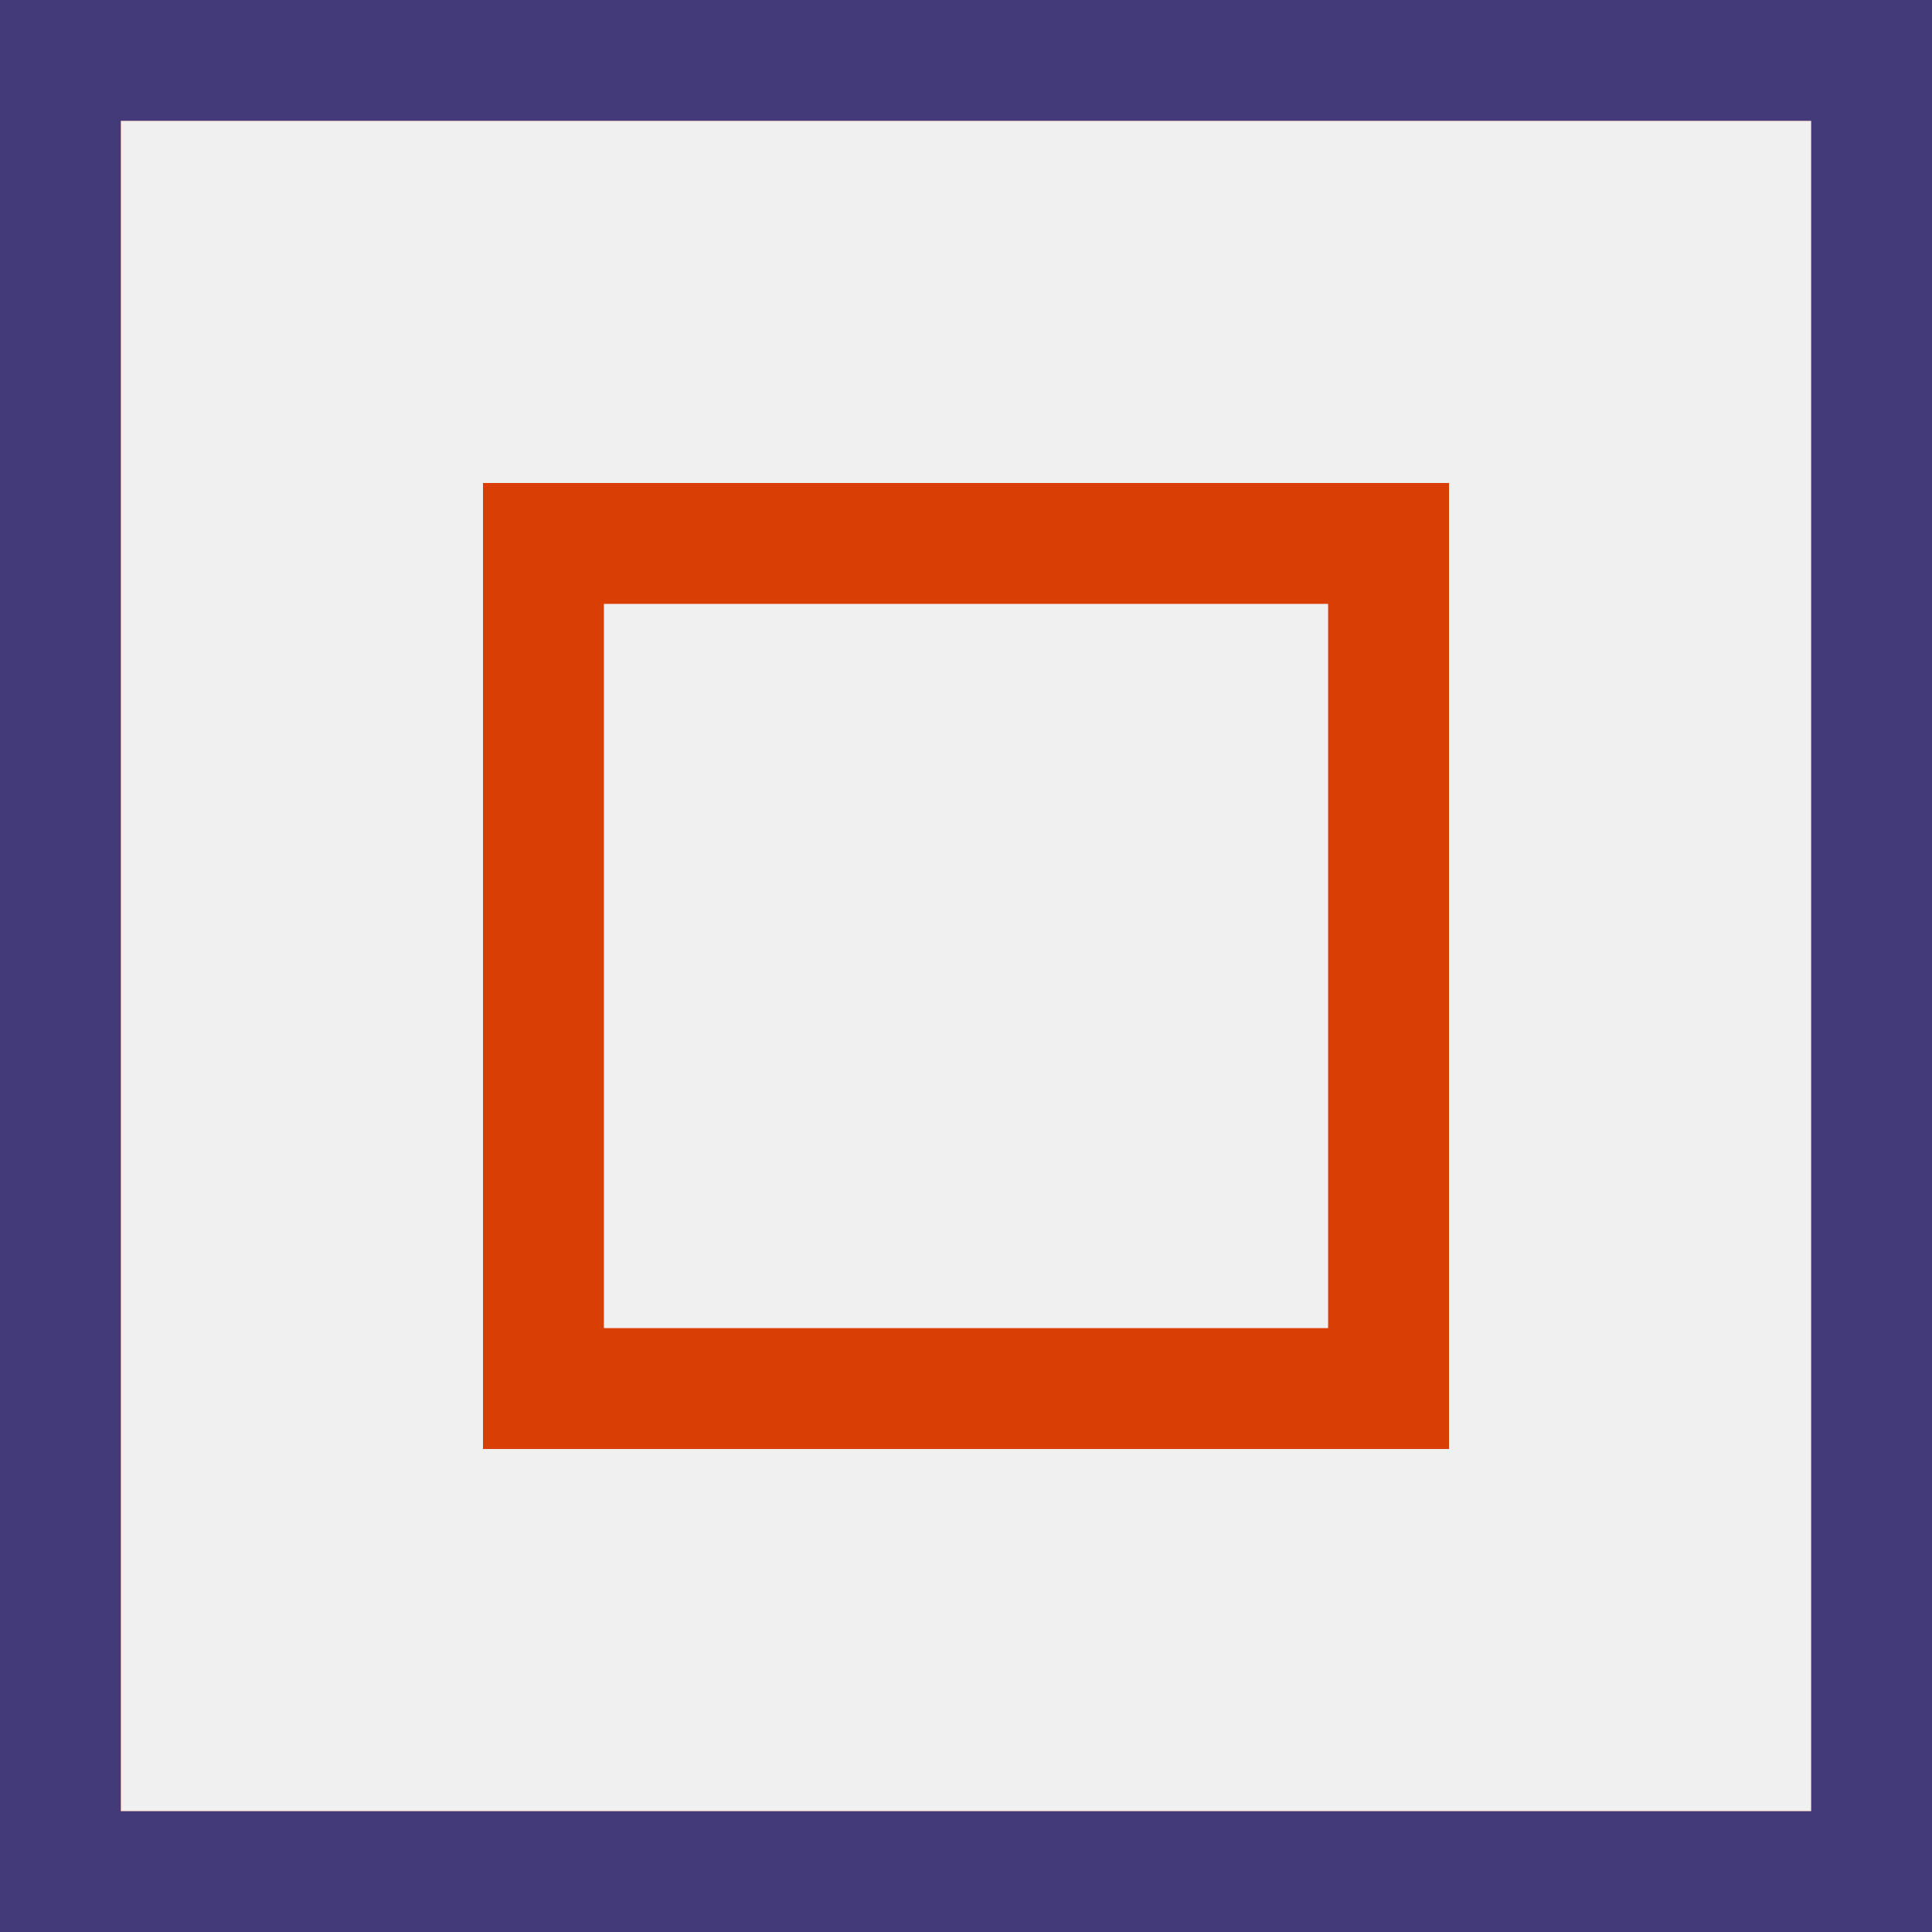
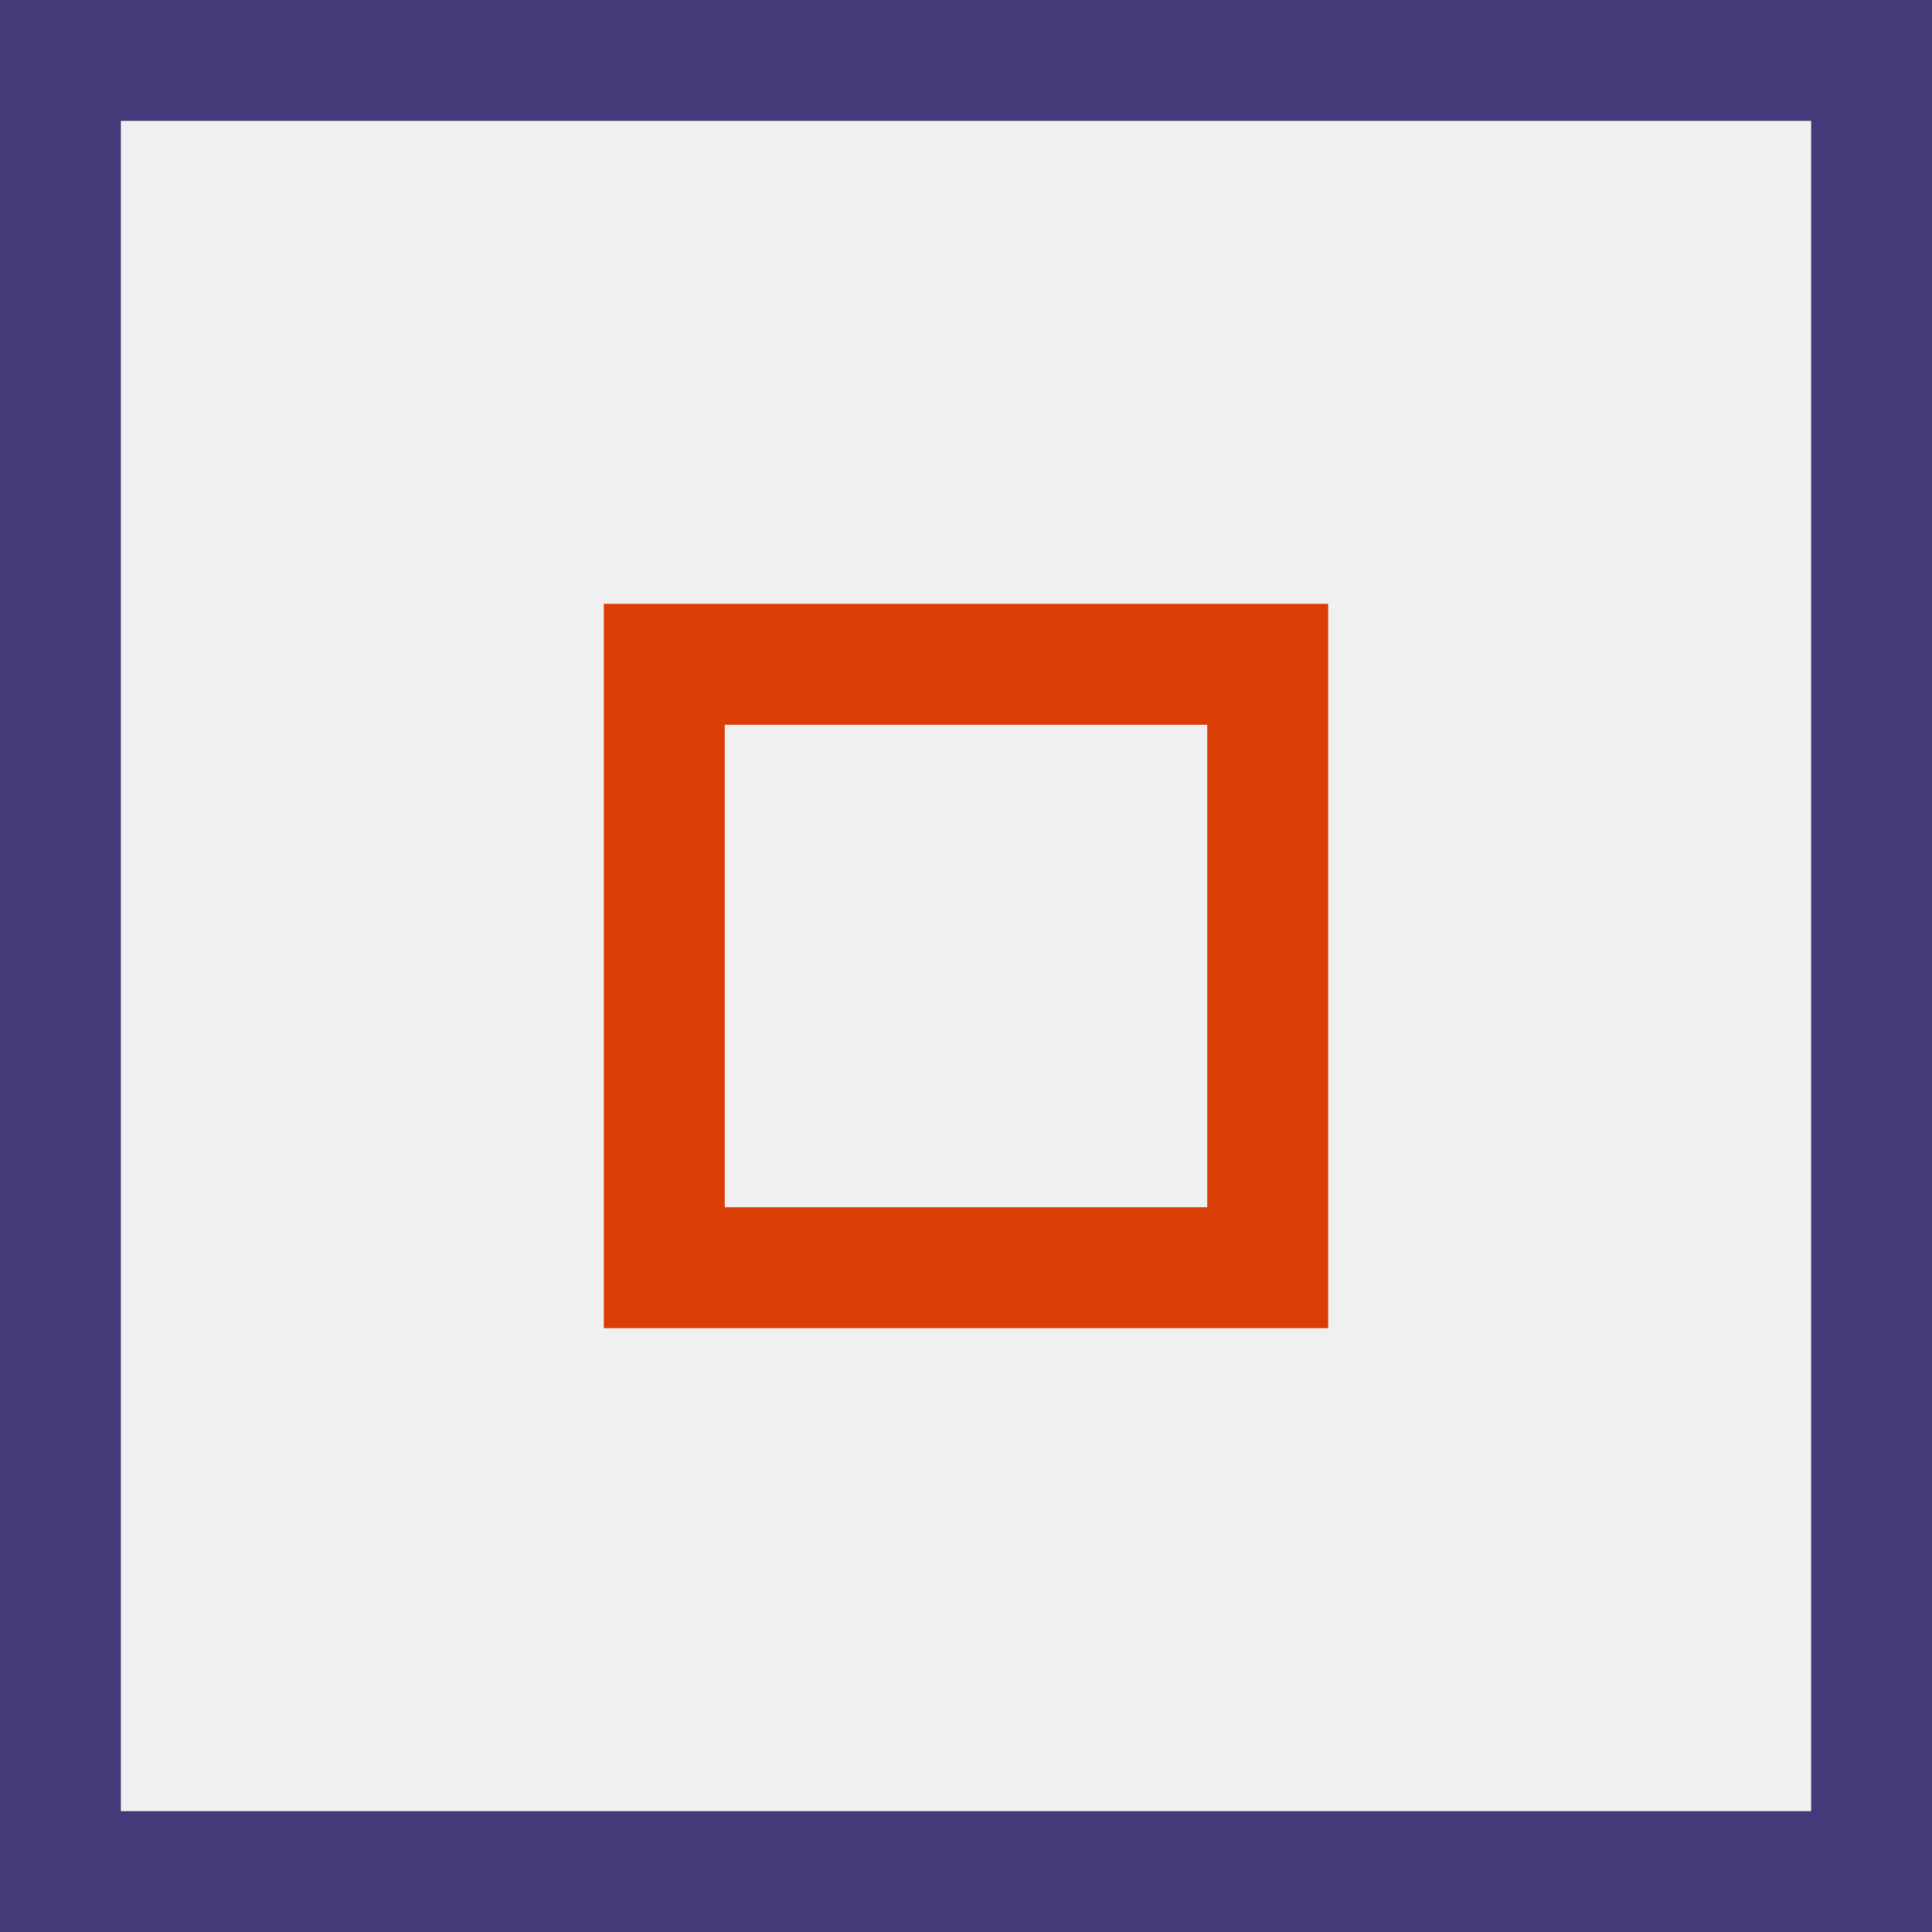
<svg xmlns="http://www.w3.org/2000/svg" xmlns:xlink="http://www.w3.org/1999/xlink" width="32px" height="32px" viewBox="0 0 32 32" version="1.1">
  <defs>
    <rect id="path-1" x="0" y="0" width="32" height="32" />
    <filter x="-131.2%" y="-93.8%" width="362.5%" height="362.5%" filterUnits="objectBoundingBox" id="filter-2">
      <feOffset dx="0" dy="12" in="SourceAlpha" result="shadowOffsetOuter1" />
      <feGaussianBlur stdDeviation="12" in="shadowOffsetOuter1" result="shadowBlurOuter1" />
      <feColorMatrix values="0 0 0 0 0   0 0 0 0 0   0 0 0 0 0  0 0 0 0 0" type="matrix" in="shadowBlurOuter1" />
    </filter>
    <rect id="path-3" x="0" y="0" width="32" height="32" />
    <path d="M0,-3.55271368e-15 L32,-3.55271368e-15 L32,32 L0,32 L0,-3.55271368e-15 Z M2,2 L2,30 L30,30 L30,2 L2,2 Z" id="path-5" />
-     <rect id="path-7" x="0" y="0" width="16" height="16" />
-     <filter x="-262.5%" y="-187.5%" width="625.0%" height="625.0%" filterUnits="objectBoundingBox" id="filter-8">
+     <rect id="path-7" x="0" y="0" width="12" height="12" />
+     <filter x="-350.0%" y="-250.0%" width="800.0%" height="800.0%" filterUnits="objectBoundingBox" id="filter-8">
      <feOffset dx="0" dy="12" in="SourceAlpha" result="shadowOffsetOuter1" />
      <feGaussianBlur stdDeviation="12" in="shadowOffsetOuter1" result="shadowBlurOuter1" />
      <feColorMatrix values="0 0 0 0 0   0 0 0 0 0   0 0 0 0 0  0 0 0 0 0" type="matrix" in="shadowBlurOuter1" />
    </filter>
-     <rect id="path-9" x="0" y="0" width="16" height="16" />
-     <path d="M0,-3.55271368e-15 L16,-3.55271368e-15 L16,16 L0,16 L0,-3.55271368e-15 Z M2,2 L2,14 L14,14 L14,2 L2,2 Z" id="path-11" />
+     <rect id="path-9" x="0" y="0" width="12" height="12" />
+     <path d="M0,-3.55271368e-15 L12,-3.55271368e-15 L12,12 L0,12 L0,-3.55271368e-15 Z M2,2 L2,10 L10,10 L10,2 L2,2 Z" id="path-11" />
  </defs>
  <g id="Page-1" stroke="none" stroke-width="1" fill="none" fill-rule="evenodd">
    <g id="Artboard" transform="translate(-1803, -6747)">
      <g id="10x-image-2" transform="translate(1803, 6747)">
        <g id="block">
          <g id="block/rd0">
            <g>
              <g id="block">
                <g id="block/elevation/rd0/elev-0" fill="black" fill-opacity="1">
                  <g id="elev">
                    <use filter="url(#filter-2)" xlink:href="#path-1" />
                  </g>
                </g>
                <mask id="mask-4" fill="white">
                  <use xlink:href="#path-3" />
                </mask>
                <g />
                <g id="color-gray-trans-0" mask="url(#mask-4)" fill="#FFFFFF" fill-opacity="0">
                  <rect id="Rectangle" x="0" y="0" width="32" height="32" />
                </g>
                <g id="block/border/b2px" mask="url(#mask-4)">
                  <g id="Group-3">
                    <mask id="mask-6" fill="white">
                      <use xlink:href="#path-5" />
                    </mask>
                    <use id="Combined-Shape" fill="#E44608" xlink:href="#path-5" />
                    <g id="color-indigo-warm-70" mask="url(#mask-6)" fill="#433A7A">
                      <rect id="Rectangle" x="0" y="0" width="32" height="32" />
                    </g>
                  </g>
                </g>
              </g>
            </g>
          </g>
        </g>
-         <g id="block" transform="translate(8, 8)">
+         <g id="block" transform="translate(10, 10)">
          <g id="block/rd0">
            <g>
              <g id="block">
                <g id="block/elevation/rd0/elev-0" fill="black" fill-opacity="1">
                  <g id="elev">
                    <use filter="url(#filter-8)" xlink:href="#path-7" />
                  </g>
                </g>
                <mask id="mask-10" fill="white">
                  <use xlink:href="#path-9" />
                </mask>
                <g />
                <g id="color-gray-trans-0" mask="url(#mask-10)" fill="#FFFFFF" fill-opacity="0">
-                   <rect id="Rectangle" x="0" y="0" width="16" height="16" />
+                   <rect id="Rectangle" x="0" y="0" width="12" height="12" />
                </g>
                <g id="block/border/b2px" mask="url(#mask-10)">
                  <g id="Group-3">
                    <mask id="mask-12" fill="white">
                      <use xlink:href="#path-11" />
                    </mask>
                    <use id="Combined-Shape" fill="#E44608" xlink:href="#path-11" />
                    <g id="color-red-warm-50v" mask="url(#mask-12)" fill="#D93F04">
-                       <rect id="Rectangle" x="0" y="0" width="16" height="16" />
+                       <rect id="Rectangle" x="0" y="0" width="12" height="12" />
                    </g>
                  </g>
                </g>
              </g>
            </g>
          </g>
        </g>
      </g>
    </g>
  </g>
</svg>
